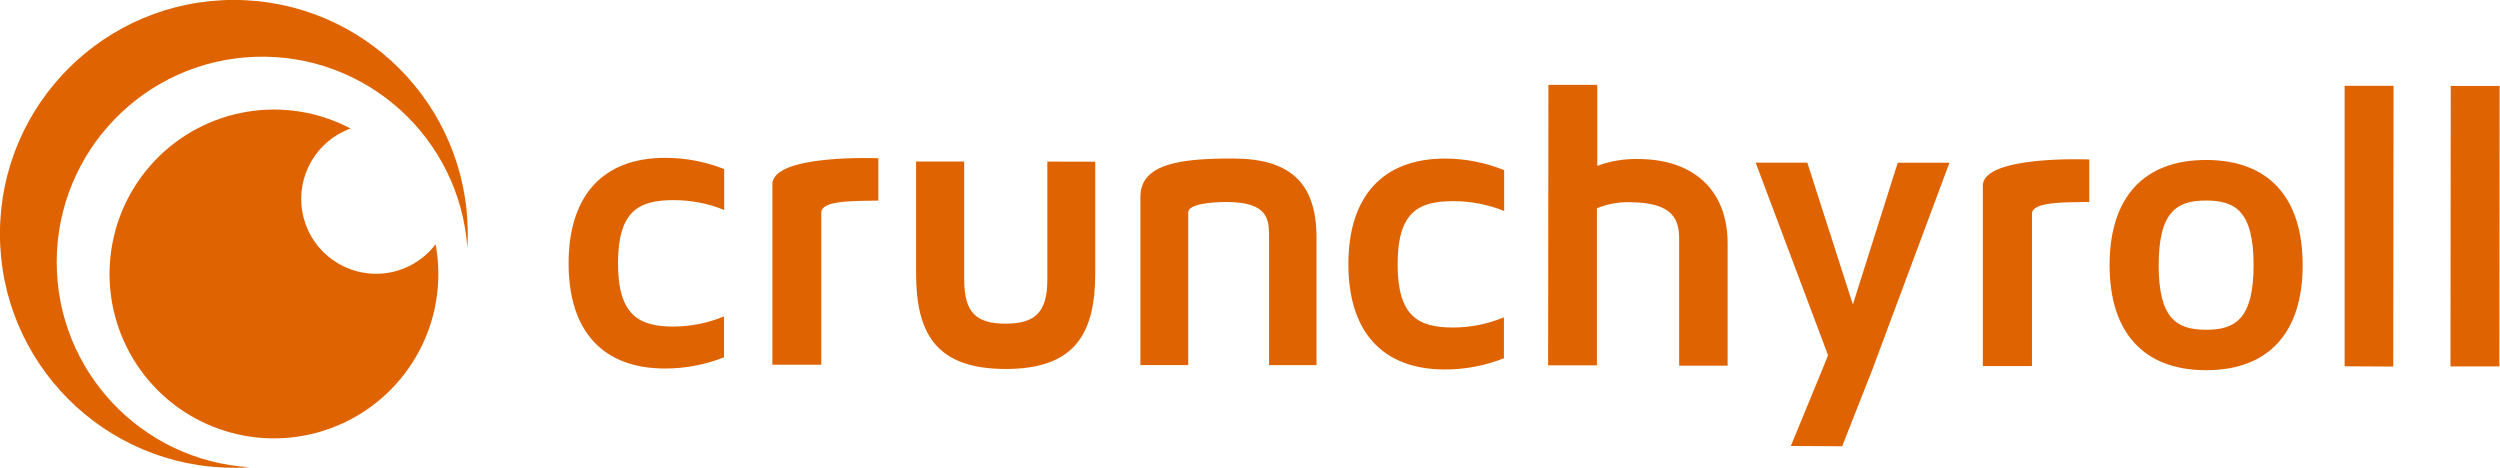
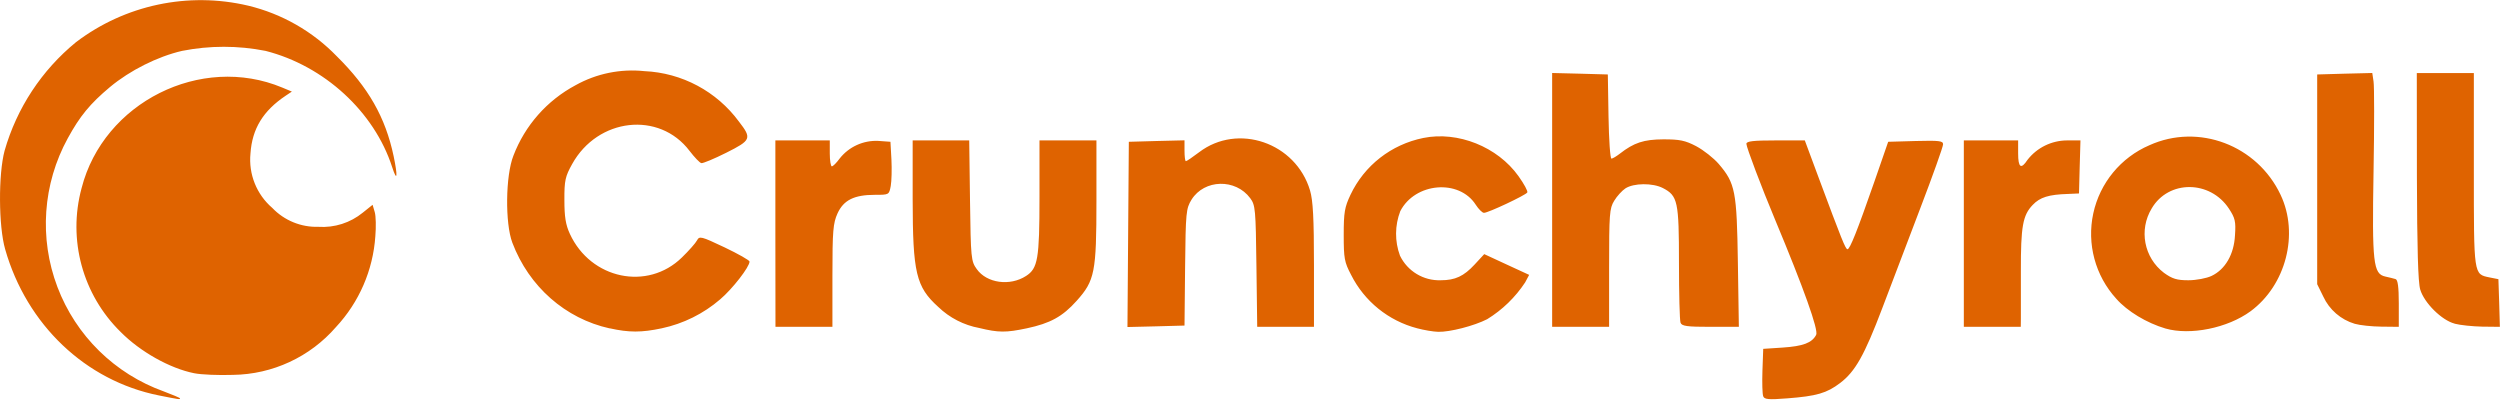
- <svg xmlns="http://www.w3.org/2000/svg" viewBox="0 0 445.7 83.39">
-   <g fill="#df6300">
-     <path d="M67 48.81a13.35 13.35 0 0 1-4.5-25.9 29.31 29.31 0 1 0 15.65 26 28.09 28.09 0 0 0-.49-5.37A13.3 13.3 0 0 1 67 48.81zM450.42 16v-.67h4.23V16h-1.76v4.52h-.73V16zM455.42 20.49v-5.2h.79l1.7 2.25 1.72-2.24h.78v5.19h-.73V16.4l-1.77 2.32-1.76-2.33v4.1z" />
-     <path d="M10.11 46.69a36.65 36.65 0 0 1 73.21-2.5c.05-.81.07-1.63.07-2.45a41.7 41.7 0 1 0-41.74 41.65c1 0 1.9 0 2.84-.09a36.64 36.64 0 0 1-34.38-36.61z" />
-   </g>
-   <path fill="#df6300" d="M120.08 58.22a23.88 23.88 0 0 0 9-1.81v7.29a28.63 28.63 0 0 1-10.51 2c-11.09 0-17.21-6.65-17.2-18.76s6.15-18.81 17.24-18.8a28.58 28.58 0 0 1 10.5 2v7.29a23.87 23.87 0 0 0-9-1.75c-6.13 0-9.92 1.81-9.93 11.22s3.82 11.31 9.9 11.32zM156.59 28.21v7.55c-4.86.07-10.17 0-10.17 2.15v27.11h-8.72V32.86c0-5.43 18.89-4.65 18.89-4.65zM195.26 28.83v19.9c0 10.73-3.6 17.07-16 17.05s-15.95-6.36-15.94-17.08V28.8h8.58v21.07c0 5.83 2.12 7.83 7.37 7.83s7.44-2 7.45-7.81V28.81zM259.06 58.39a23.71 23.71 0 0 0 9.06-1.82v7.3a28.57 28.57 0 0 1-10.52 2c-11.08 0-17.22-6.67-17.21-18.79s6.16-18.82 17.25-18.81a28.41 28.41 0 0 1 10.52 2.06v7.29a24.09 24.09 0 0 0-9.06-1.76c-6.12 0-9.92 1.82-9.93 11.23s3.77 11.29 9.89 11.3zM308 43.39v21.8h-8.64V42.67c0-3.2-.72-6.61-8.85-6.62a14.33 14.33 0 0 0-5.81 1.08v28H276l.05-50h8.71v14.44a19.69 19.69 0 0 1 7.24-1.22c10.05.01 16 5.65 16 15.04zM319.27 79.51c6.63-16.18 6.18-14.92 6.63-16.2L313 29h9.21l8.12 25.28 8-25.27h9.22l-13.83 37.1-5.3 13.45zM372.48 28.43V36c-4.86.07-10.22 0-10.22 2.12v27.14h-8.76V33.1c.04-5.47 18.98-4.67 18.98-4.67zM410.52 47.28c0 12.1-6.15 18.73-17.22 18.72s-17.21-6.65-17.2-18.76 6.14-18.73 17.23-18.72 17.2 6.65 17.19 18.76zm-8.75 0c0-9.63-3.27-11.52-8.44-11.53s-8.47 1.89-8.48 11.51 3.27 11.52 8.45 11.53 8.46-1.9 8.47-11.52zM418 65.3v-50h8.72l-.05 50.05zM436.87 65.32l.05-50h8.71l-.05 50zM234.71 42.39v22.7h-8.46V42.58c0-3.2.15-6.56-7.59-6.57-2.42 0-6.82.31-6.82 1.85v27.22h-8.53v-30c0-6 7.47-6.83 16.49-6.82 9.88 0 14.92 4.04 14.91 14.13z" />
+ <svg xmlns="http://www.w3.org/2000/svg" viewBox="0 0 965.59 154.18">
+   <path fill="#df6300" d="M-13.5 132.54c-7.49-1.5-13.51-7.22-15.71-14.94-.68-2.37-.7-7.66-.06-10.06a22.23 22.23 0 0 1 7.3-11.1 21.09 21.09 0 0 1 17.6-3.73 18.7 18.7 0 0 1 9.05 5.17c3.24 3.2 4.97 6.24 5.81 10.21.44 2.1.36 2.7-.15 1.12C8.51 103.55 3.4 98.86-2.6 97.33a22 22 0 0 0-8.53 0c-2.51.58-5.33 2-7.35 3.68-2.06 1.72-3.1 3-4.33 5.25A18.19 18.19 0 0 0-13 132.13c.91.34 1.66.66 1.66.71 0 .13-.05.12-2.16-.3zm163.95.09c-.09-.22-.12-1.4-.08-2.62l.08-2.23 1.98-.13c2.1-.14 3-.48 3.43-1.3.26-.48-1.27-4.76-4.21-11.8-1.38-3.3-2.92-7.37-2.92-7.72 0-.27.7-.35 2.98-.35h2.99l1.4 3.77c2.37 6.37 2.76 7.35 2.96 7.35.25 0 .99-1.86 2.74-6.88l1.42-4.1 2.81-.08c2.42-.06 2.8-.02 2.8.34 0 .24-1.05 3.19-2.34 6.56l-3.88 10.2c-1.82 4.8-2.76 6.46-4.3 7.63-1.37 1.04-2.4 1.34-5.41 1.57-1.9.15-2.33.11-2.45-.21zM-9.9 130.27c-2.49-.5-5.51-2.2-7.5-4.21a15.06 15.06 0 0 1-4-14.7c2.24-8.76 12.2-13.75 20.51-10.28l.98.41-.63.42c-2.3 1.54-3.43 3.37-3.6 5.9a6.5 6.5 0 0 0 2.23 5.57 6.25 6.25 0 0 0 4.71 1.93 6.5 6.5 0 0 0 4.54-1.45l1-.8.22.75c.12.4.14 1.52.06 2.46a15.1 15.1 0 0 1-4.02 9.28 14.18 14.18 0 0 1-10.53 4.89c-1.45.05-3.24-.02-3.97-.17zm42.47-4.58c-4.53-1-8.25-4.27-9.95-8.76-.75-1.98-.7-6.85.11-8.89a13.7 13.7 0 0 1 6.35-7.2 11.86 11.86 0 0 1 7.03-1.44 12.7 12.7 0 0 1 9.67 5.16c1.33 1.72 1.25 1.9-1.3 3.18-1.24.62-2.39 1.1-2.55 1.06-.17-.04-.7-.6-1.2-1.25-3.1-4.09-9.38-3.38-12 1.35-.7 1.26-.8 1.67-.79 3.67 0 1.72.13 2.53.56 3.46 2.13 4.63 7.94 5.85 11.45 2.41.7-.68 1.4-1.47 1.54-1.74.25-.47.41-.43 2.82.71 1.4.67 2.55 1.32 2.55 1.45 0 .55-1.75 2.8-3 3.86a13.44 13.44 0 0 1-5.97 2.96c-2.07.44-3.35.44-5.32 0zm37.77-.04a8.19 8.19 0 0 1-4.2-2.16c-2.27-2.05-2.6-3.49-2.61-10.99v-6.02H69.31l.08 6.15c.08 5.9.11 6.2.69 7 1.02 1.44 3.39 1.77 5.04.7 1.2-.77 1.37-1.74 1.37-8.02v-5.83h5.82v6.17c0 7.3-.17 8.16-2.02 10.22-1.45 1.62-2.7 2.3-5.09 2.81-2.13.45-2.89.45-4.86-.03zm44.75.03a10.53 10.53 0 0 1-6.76-5.47c-.68-1.29-.75-1.68-.75-4.07 0-2.3.09-2.83.69-4.1 1.42-3 4.16-5.14 7.44-5.81 3.53-.72 7.59.9 9.73 3.9.57.8.98 1.55.9 1.67-.17.28-4.03 2.1-4.43 2.08-.17 0-.55-.38-.84-.83-1.7-2.65-6.2-2.27-7.71.66a6.45 6.45 0 0 0-.03 4.55 4.46 4.46 0 0 0 4.17 2.51c1.47 0 2.35-.41 3.46-1.61l.98-1.06 2.29 1.06 2.3 1.06-.41.77a12.45 12.45 0 0 1-3.88 3.76c-1.33.68-3.81 1.32-5 1.29-.5-.01-1.48-.18-2.15-.36zm76.46.02c-1.9-.56-3.9-1.76-5.02-3.04a9.85 9.85 0 0 1 3.39-15.69c5.02-2.27 11.01 0 13.4 5.07 1.9 4 .55 9.23-3.07 11.9-2.35 1.72-6.16 2.49-8.7 1.76zm4.71-5.37c1.4-.66 2.3-2.2 2.4-4.15.1-1.42.01-1.77-.62-2.73-1.93-2.93-6.18-2.94-7.89-.02a5 5 0 0 0 1.25 6.58c.86.62 1.33.76 2.5.76.8 0 1.85-.2 2.36-.44zm-146.76-4.32v-9.53h5.56v1.33c0 .72.1 1.32.21 1.32.12 0 .48-.36.8-.8a4.74 4.74 0 0 1 3.96-1.8l1.23.09.1 1.8c.05 1 .02 2.22-.07 2.72-.17.9-.18.9-1.62.9-2.12 0-3.2.54-3.82 1.9-.45 1-.52 1.76-.52 6.37v5.22h-5.82zm36.05.07.07-9.46 2.84-.08 2.85-.07v1.06c0 .59.06 1.07.14 1.07.09 0 .69-.41 1.35-.91 3.96-3.02 9.89-.98 11.34 3.91.3 1.02.4 2.82.4 7.63v6.3h-5.8l-.08-6.2c-.07-5.8-.11-6.24-.63-6.94-1.5-2.03-4.69-1.95-6 .14-.56.92-.6 1.26-.66 6.92l-.06 5.95-2.92.08-2.91.07zm43.33-3.52V99.59l2.84.07 2.85.08.07 4.3c.04 2.36.17 4.3.3 4.3.12 0 .5-.23.85-.5 1.45-1.13 2.45-1.46 4.46-1.47 1.66 0 2.22.11 3.35.7.75.4 1.78 1.21 2.3 1.81 1.7 1.99 1.85 2.78 1.96 10.1l.1 6.55h-2.9c-2.4 0-2.93-.07-3.06-.42-.09-.23-.16-2.97-.16-6.1 0-6.3-.12-6.87-1.64-7.66-1.05-.54-2.98-.52-3.83.03-.35.23-.87.8-1.15 1.27-.48.77-.52 1.36-.52 6.86v6.02h-5.82zm42.07 3.45v-9.53h5.55v1.33c0 1.46.3 1.66.96.65a5.15 5.15 0 0 1 4.04-1.98h1.37l-.08 2.72-.07 2.7-1.13.05c-1.97.06-2.86.34-3.6 1.12-1.02 1.06-1.22 2.2-1.21 6.77v4.83l-.01.86h-5.82zm39.95 9.21a5.17 5.17 0 0 1-3.22-2.79l-.62-1.26V99.74l2.81-.08 2.82-.07.13.87c.08.47.08 4.61 0 9.2-.16 9.36-.03 10.46 1.2 10.73.4.09.86.2 1.05.26.23.07.33.81.33 2.5v2.38l-1.79-.02c-.98-.01-2.2-.14-2.71-.29zm10.2-.02c-1.31-.34-3.1-2.11-3.51-3.48-.22-.72-.32-4.2-.34-11.58l-.01-10.54h5.83v9.88c0 10.83-.03 10.66 1.6 11l.91.18.08 2.44.07 2.43-1.8-.02c-.98-.02-2.25-.15-2.82-.3z" transform="matrix(3.77953 0 0 3.77953 112.39 -348.21)" />
</svg>
